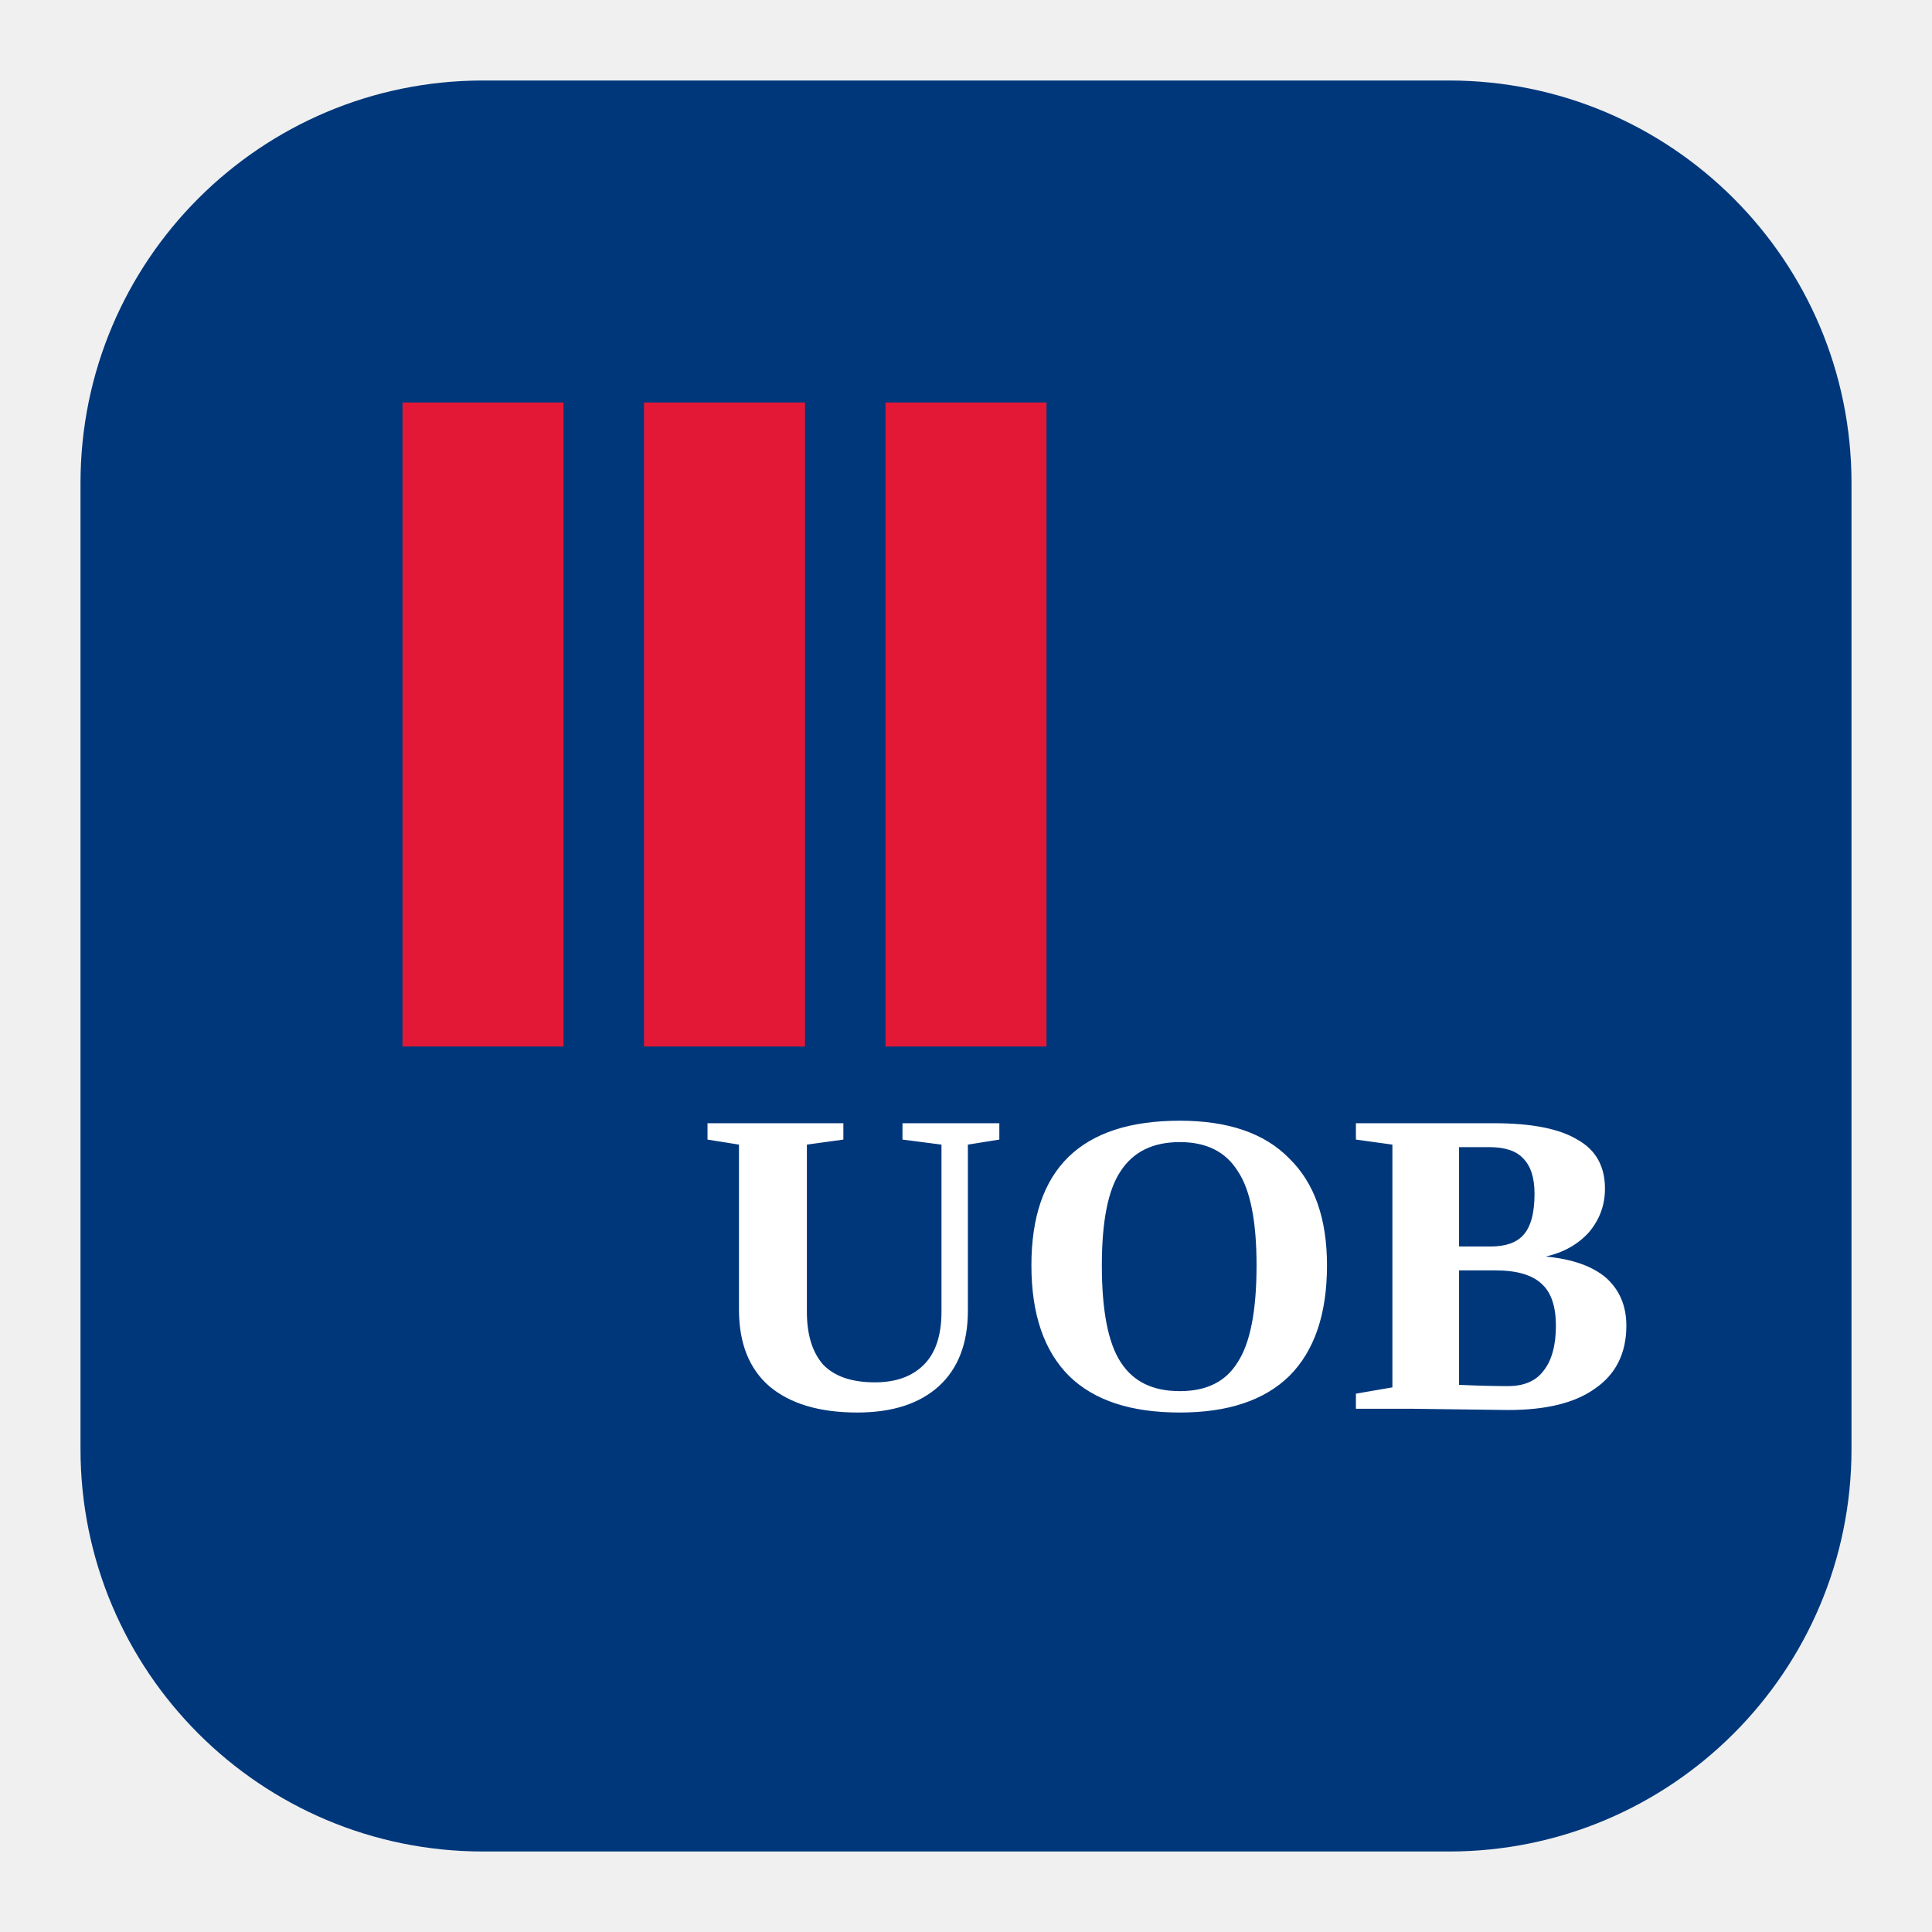
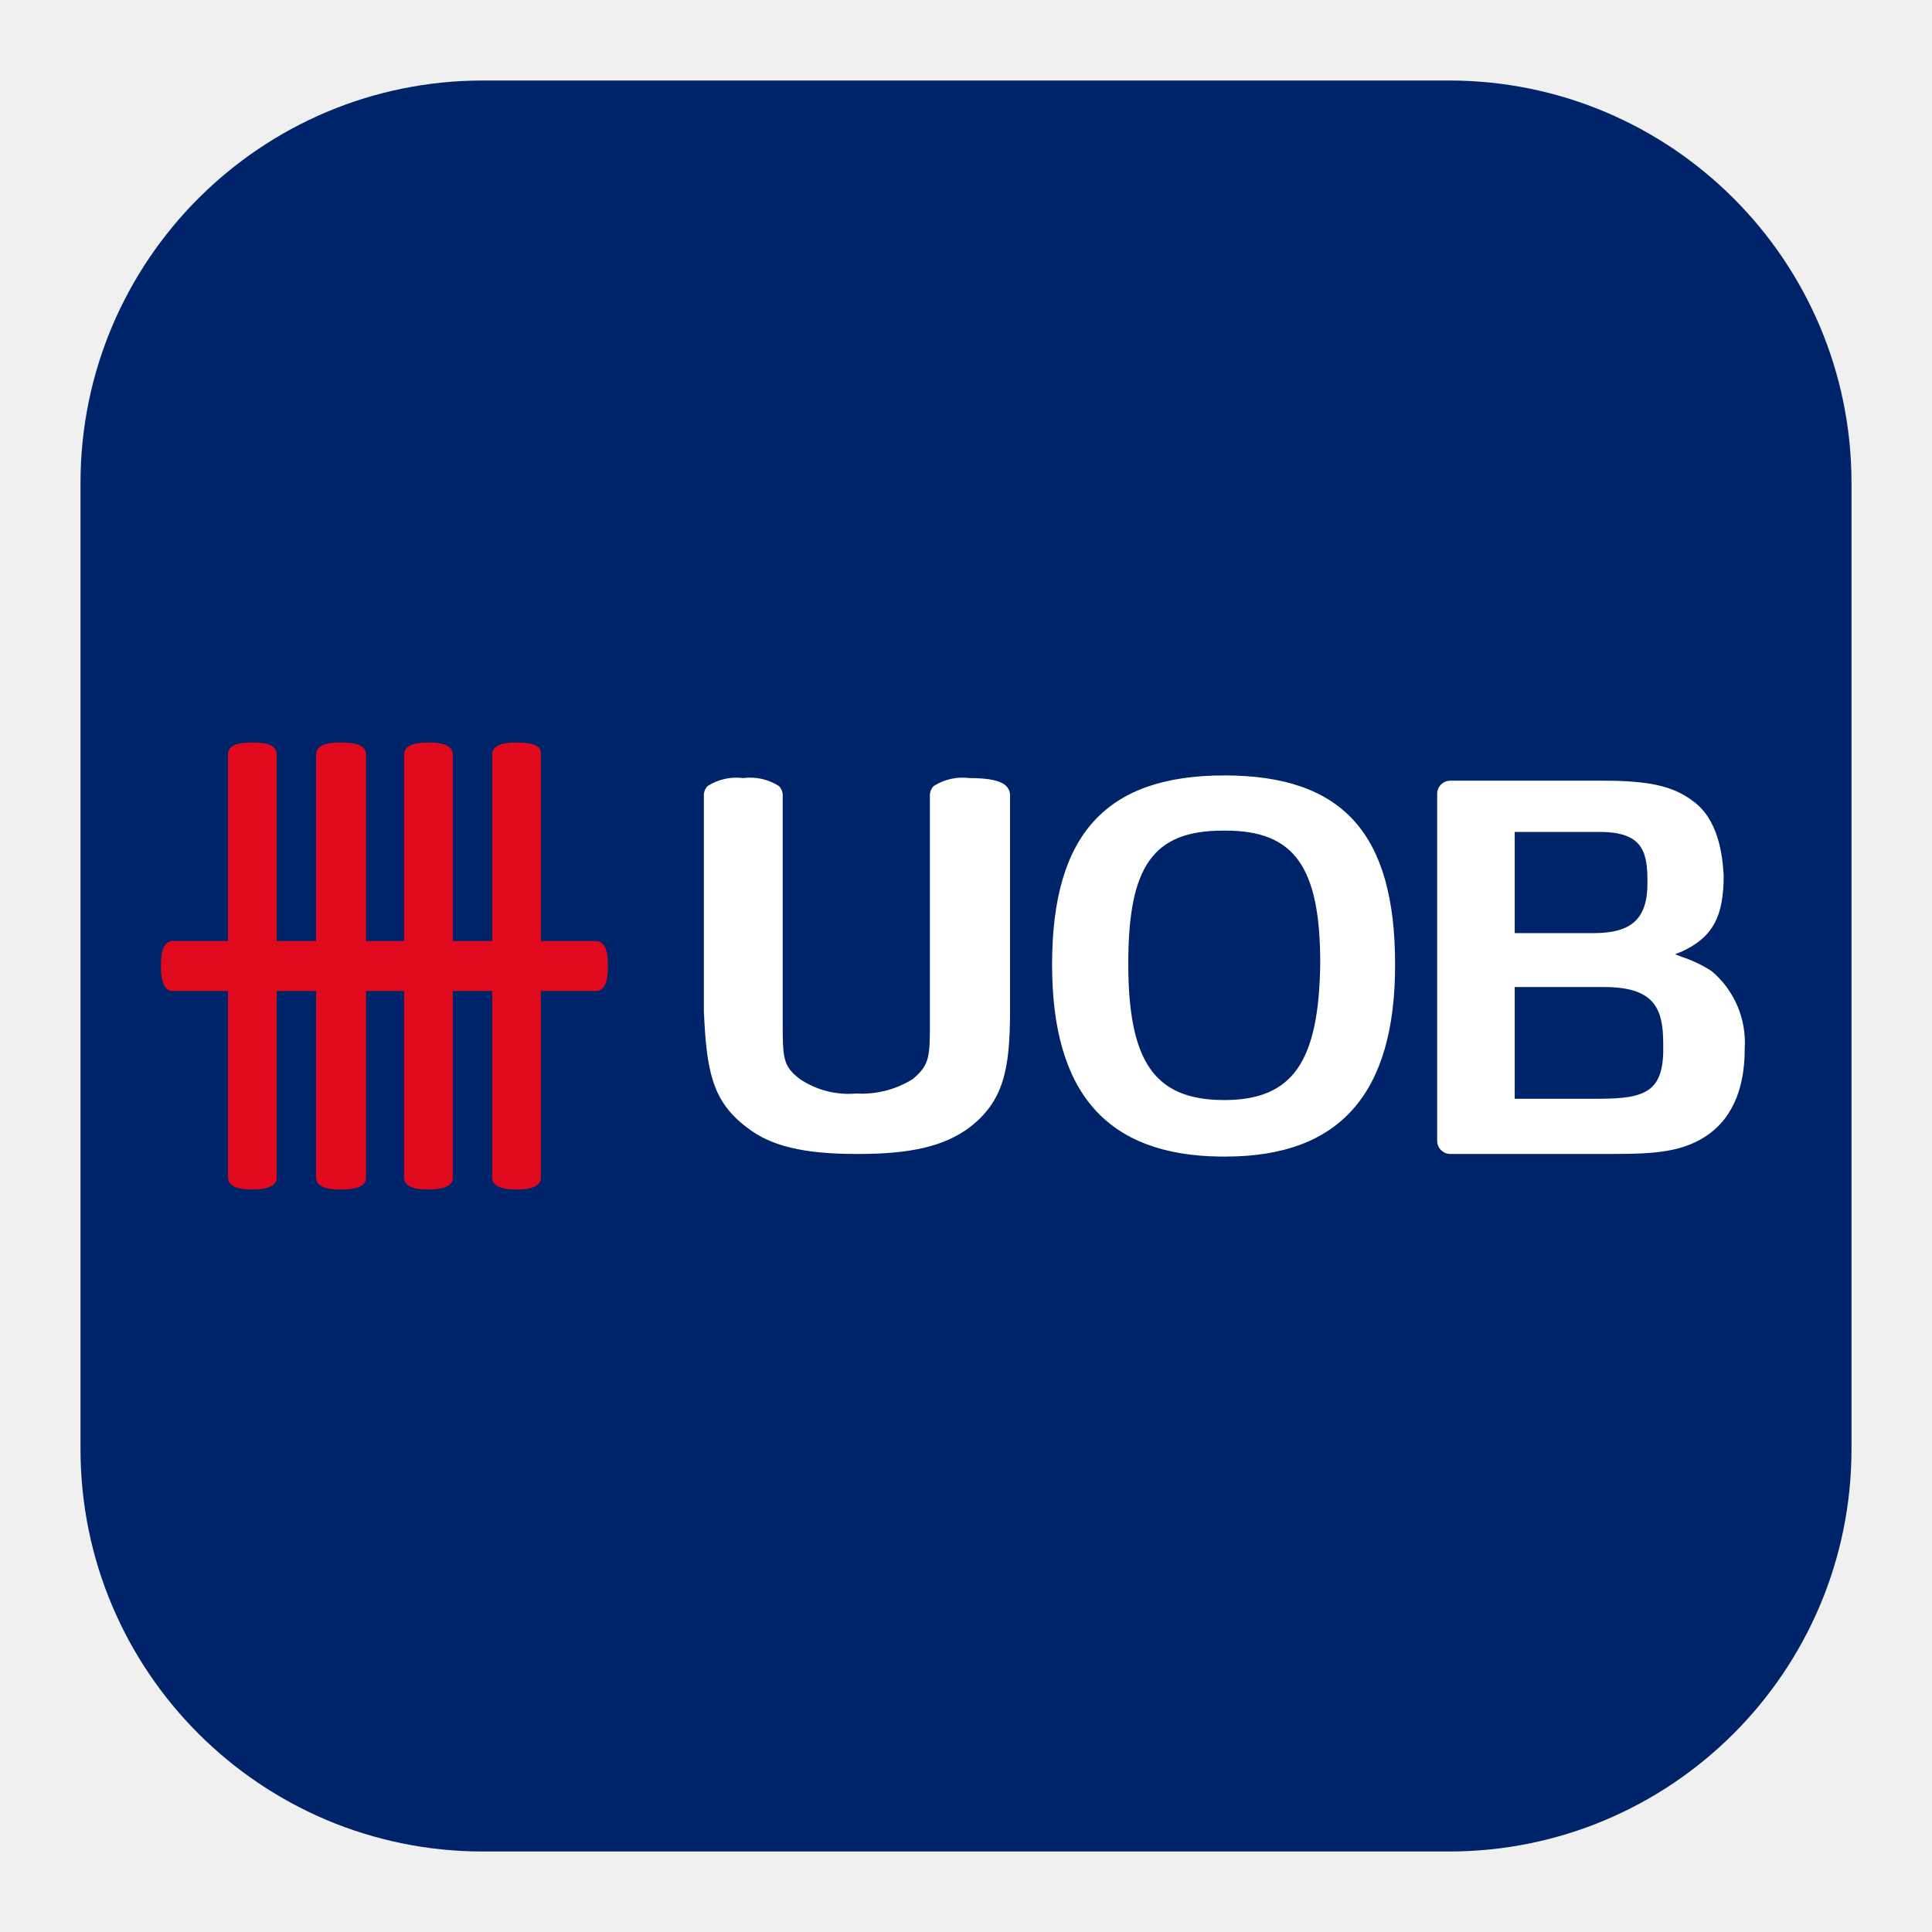
<svg xmlns="http://www.w3.org/2000/svg" viewBox="0 0 24 24">
-   <rect fill="#00377B" height="22" rx="5" width="22" x="1" y="1" />
-   <path d="M5 5h2v8H5zm3 0h2v8H8zm3 0h2v8h-2z" fill="#E31837" />
-   <text fill="#FFFFFF" font-size="5.4" font-weight="800" text-anchor="middle" x="14.5" y="17.5">UOB</text>
+   <rect x="1" y="1" width="22" height="22" rx="5" fill="#002469" />
+   <svg x="2" y="7" width="20" height="10" viewBox="2092 39 406.59 112.85" preserveAspectRatio="xMidYMid meet">
+     <g fill="#e1091d">
+       <path d="m2175.642 148.863c0 2.657 3.652 2.987 5.644 2.987h1.66c4.98-.327 4.98-2.322 4.98-2.987V41.987c.327-2.66-3.322-2.987-5.644-2.987h-.983c-2.005 0-5.657.328-5.657 2.987zm-66.714 0c0 2.657 3.652 2.987 5.644 2.987h1.66c4.98-.327 4.98-2.322 4.98-2.987V41.987c0-2.66-3.322-2.987-5.644-2.987h-.983c-2.339 0-5.657.328-5.657 2.987zm22.238 0c0 2.657 3.652 2.987 5.644 2.987h1.992c4.978-.327 4.978-2.322 4.978-2.987V41.987c0-2.66-3.652-2.987-5.643-2.987h-1.327c-1.992 0-5.644.328-5.644 2.987zm22.238 0c0 2.657 3.652 2.987 5.644 2.987h1.66c4.98-.327 4.98-2.322 4.98-2.987V41.987c0-2.66-3.653-2.987-5.644-2.987h-.983c-2.005 0-5.657.328-5.657 2.987z" />
+       <path d="M2094.987 89.12c-2.66 0-2.987 3.652-2.987 5.644v1.991c.328 4.979 2.322 4.979 2.987 4.979h106.876c2.656 0 2.987-3.652 2.987-5.644v-1.326c0-1.992-.327-5.644-2.987-5.644z" />
+     </g>
+     <path fill="#fff" d="M2360.516 129.278c-17.59 0-24.24-9.627-24.24-34.518 0-24.567 6.306-33.522 23.912-33.522h.655c17.26 0 23.912 8.962 23.912 33.522-.327 24.895-6.97 34.518-24.24 34.518m0-81.98c-29.873 0-43.48 14.936-43.48 47.793 0 32.527 13.942 48.128 42.485 48.459h1.327c28.877 0 42.815-15.932 42.815-48.459 0-33.191-13.273-47.794-43.146-47.794m-120.483 88.952c5.975 4.648 14.272 6.64 27.548 6.64h.655c13.276 0 21.573-1.992 27.882-6.64 8.628-6.637 10.298-14.586 10.298-29.54V52.611a3.348 3.348 0 0 0-.982-2.656c-1.343-1.337-4.33-1.992-9.31-1.992a13.548 13.548 0 0 0-8.961 1.992 3.348 3.348 0 0 0-.983 2.656v56.425c0 9.293 0 11.285-4.314 14.937a24.24 24.24 0 0 1-14.272 3.652 22.035 22.035 0 0 1-14.275-3.668c-4.314-3.319-4.314-5.31-4.314-14.603V52.611a3.348 3.348 0 0 0-.983-2.656 13.548 13.548 0 0 0-8.984-1.992 13.548 13.548 0 0 0-8.962 1.992 3.348 3.348 0 0 0-.983 2.656v54.1c.655 14.936 1.992 22.902 10.954 29.539m215.061-7.299h-21.242v-28.212h22.569c12.614 0 14.936 5.31 14.936 14.272.328 11.95-3.983 13.94-16.263 13.94m-21.242-67.378h21.573c11.284 0 11.95 5.644 11.95 12.945 0 8.962-3.984 12.611-13.608 12.611h-19.915zm44.81-7.966c-4.979-3.652-10.954-4.98-22.569-4.98h-38.504a3.325 3.325 0 0 0-3.318 3.32v87.624a3.325 3.325 0 0 0 3.318 3.318h40.493c10.953 0 18.585-.327 25.221-5.31 7.302-5.643 8.632-14.602 8.632-21.241a23.63 23.63 0 0 0-8.297-19.582 32.304 32.304 0 0 0-7.636-3.652l-1.66-.655 1.66-.655c7.966-3.653 10.623-8.962 10.623-19.251-.328-5.31-1.327-14.272-7.966-18.92" />
+   </svg>
</svg>
